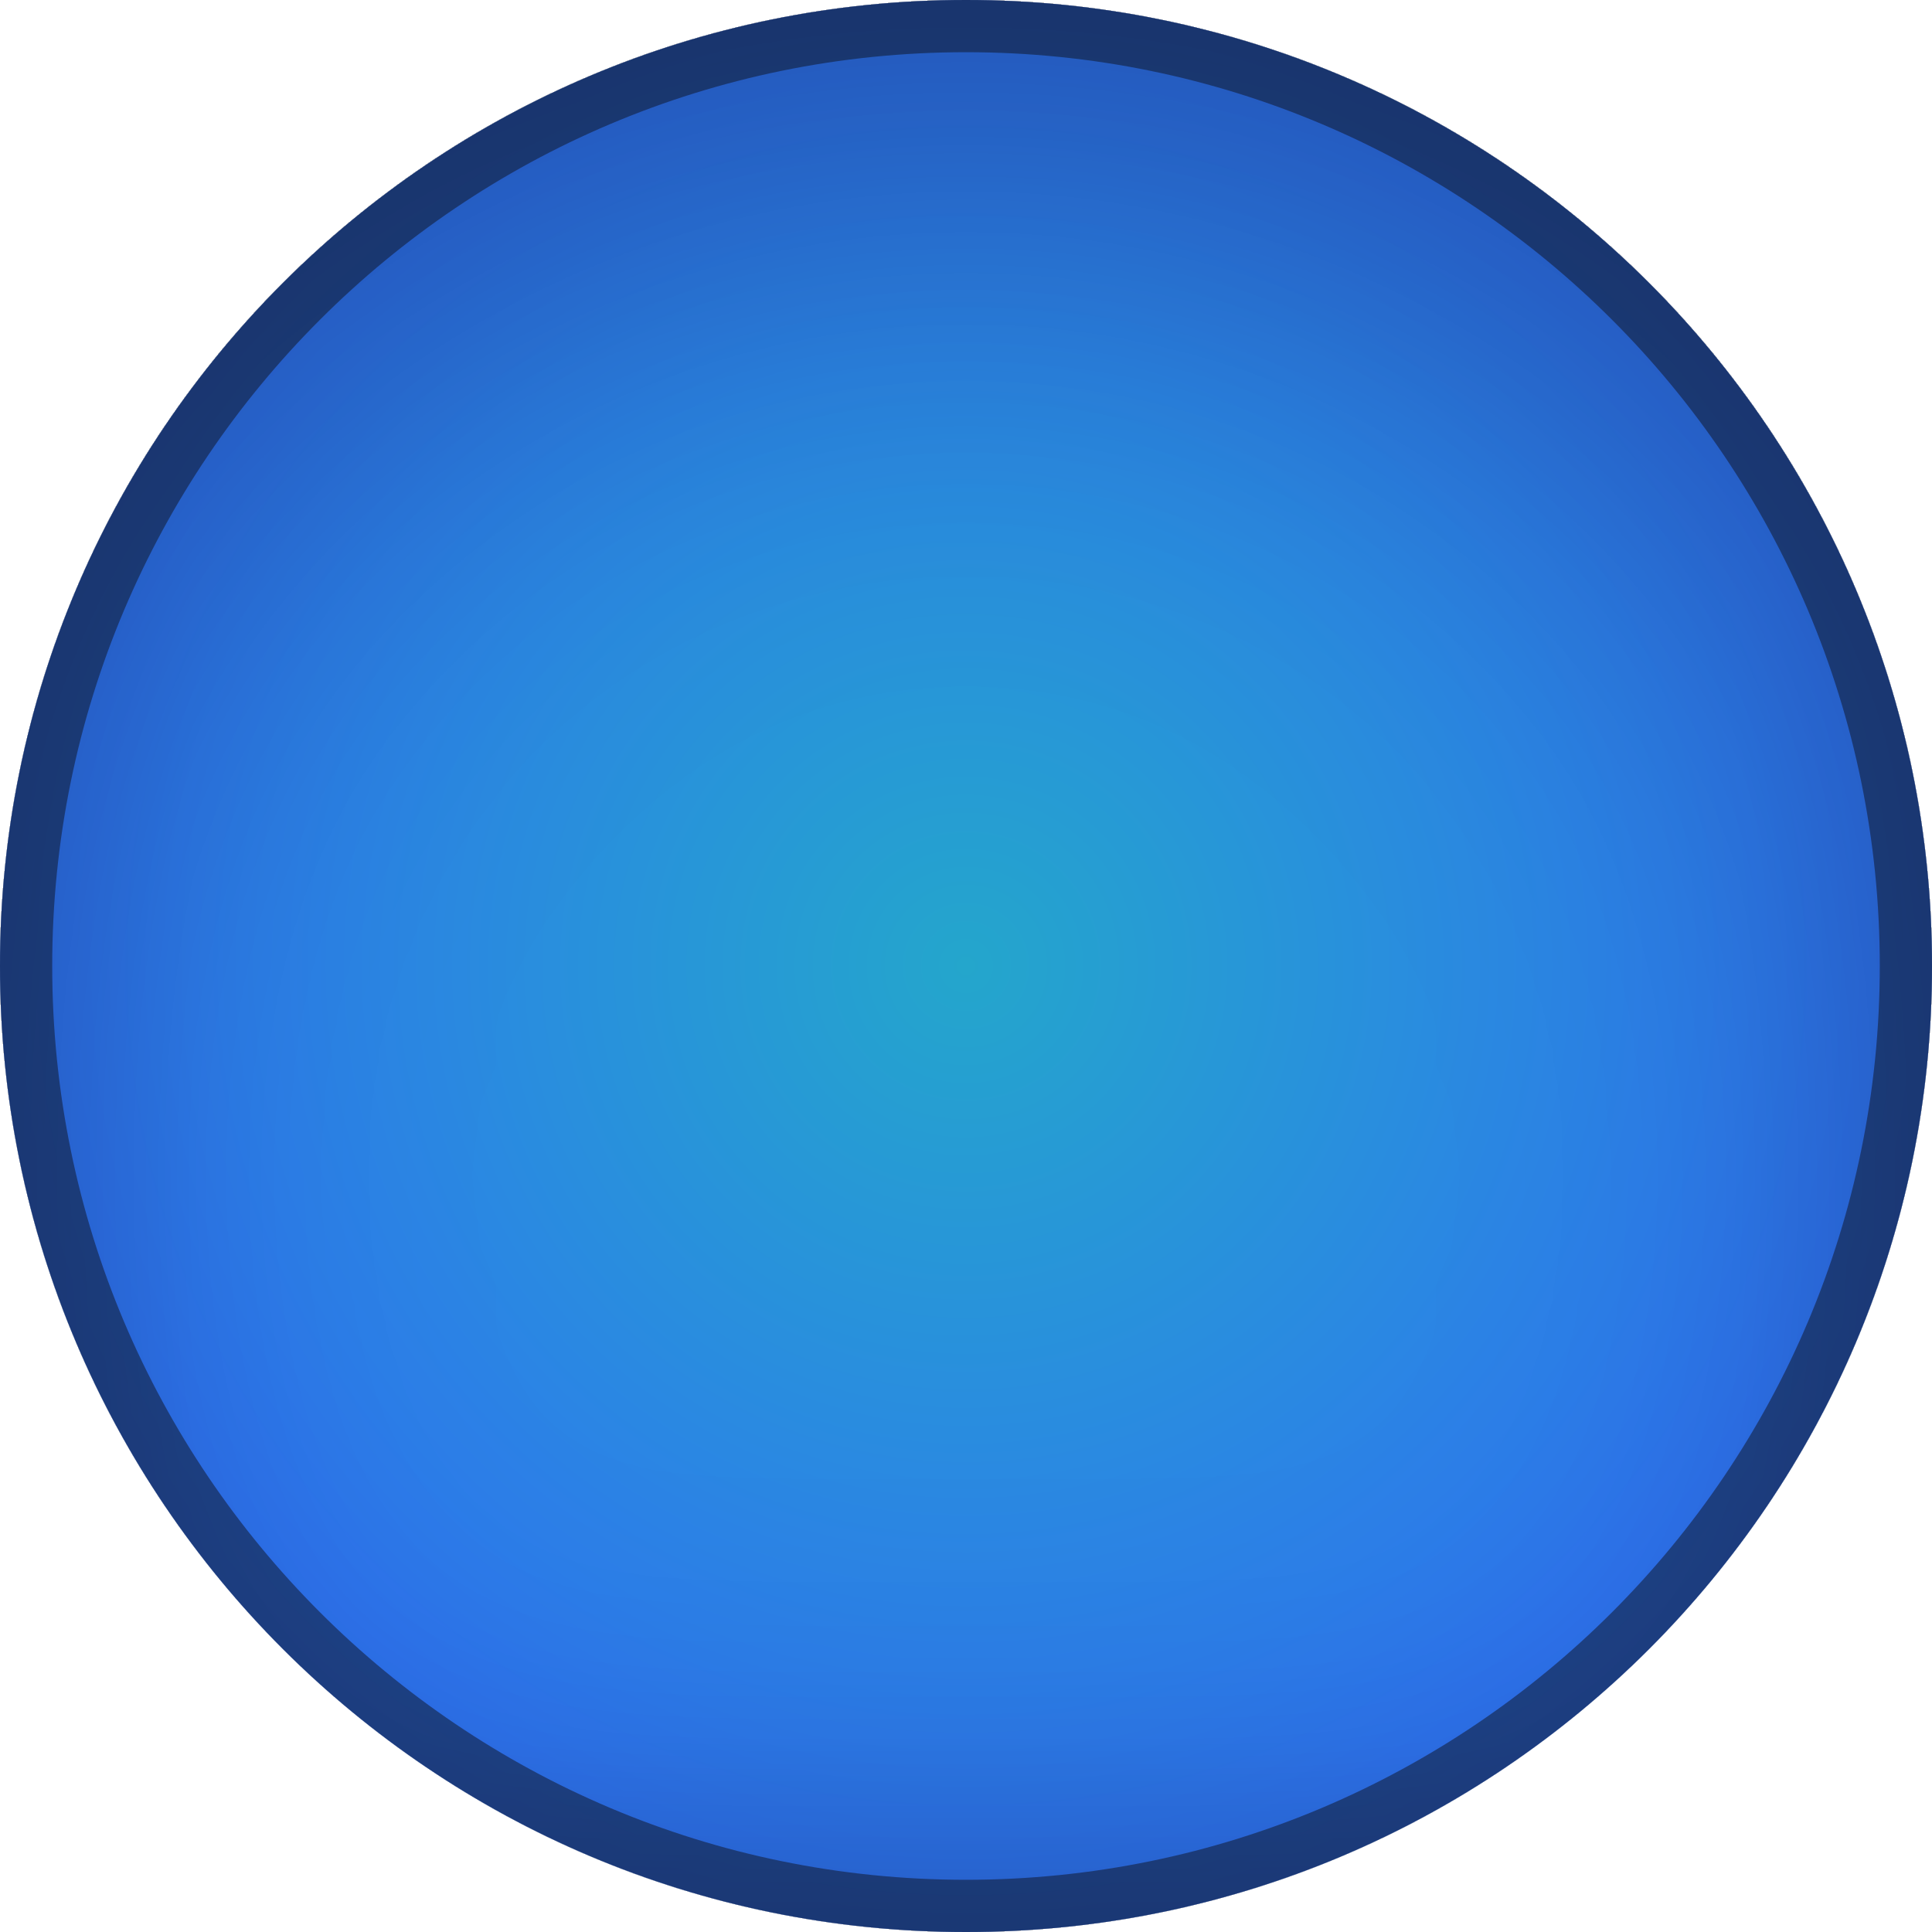
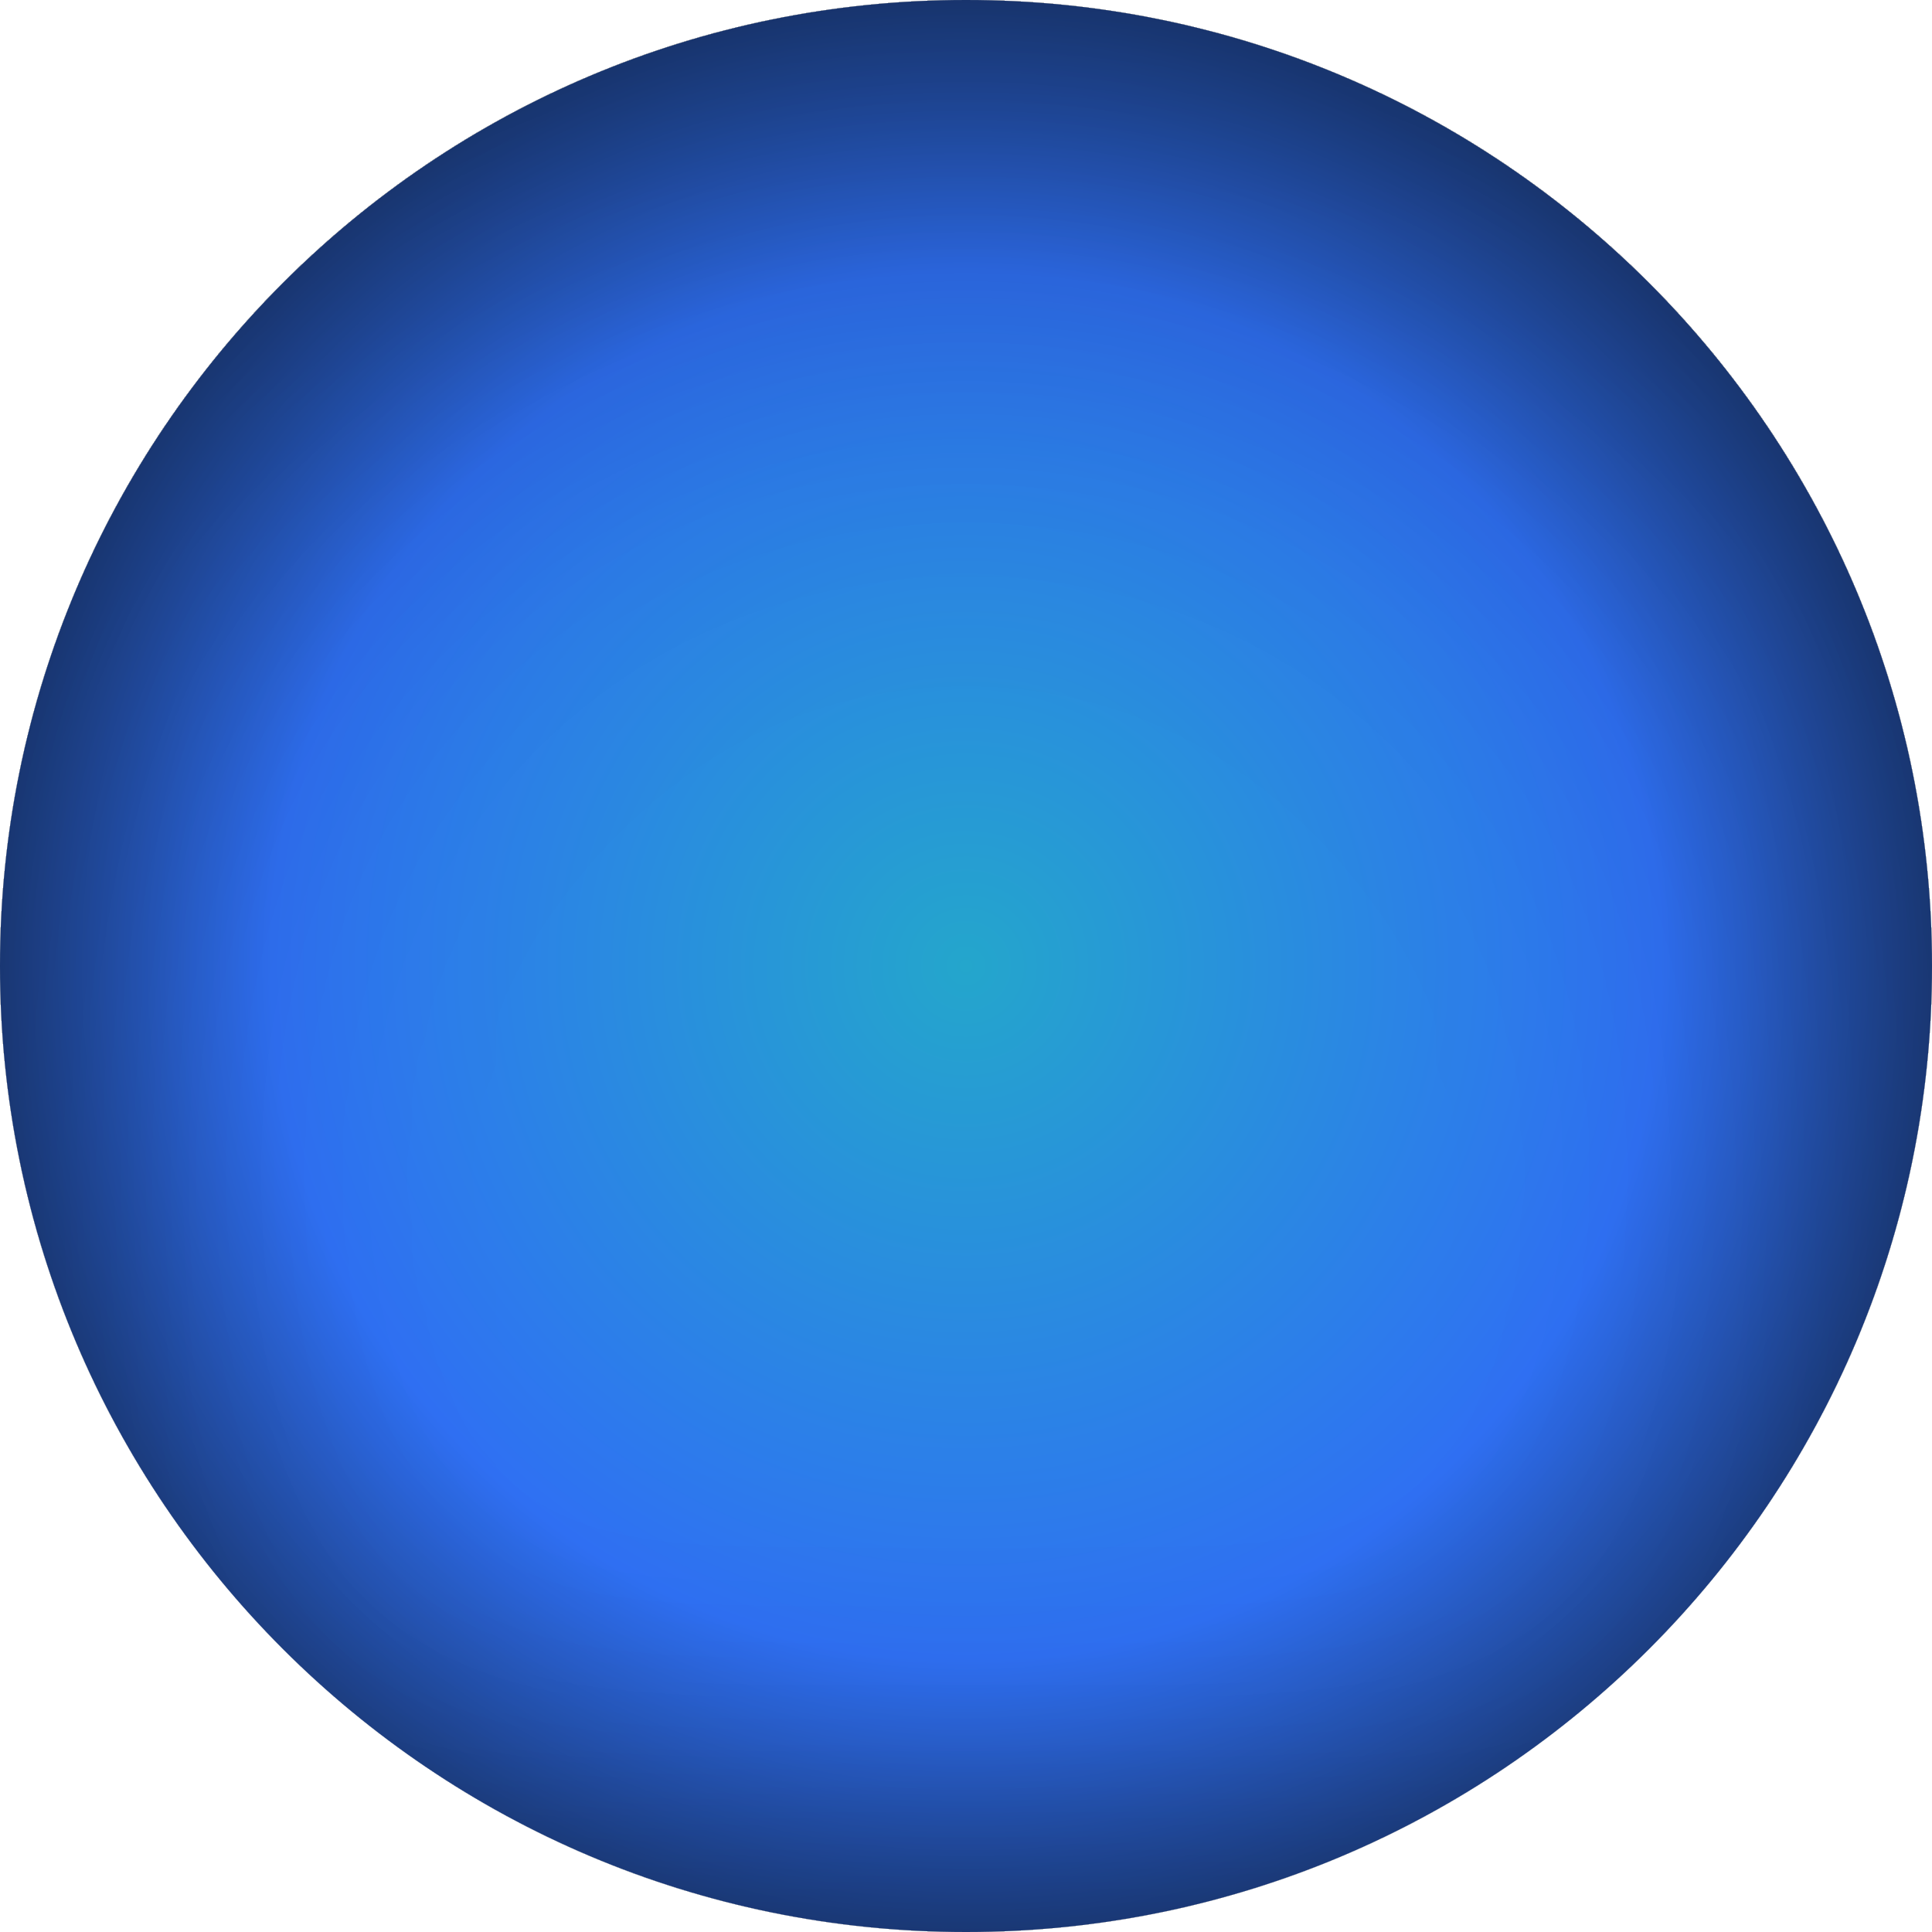
<svg xmlns="http://www.w3.org/2000/svg" width="37" height="37" viewBox="0 0 37 37" fill="none">
  <g filter="url(#filter0_i_18_200)">
    <circle cx="18.5" cy="18.5" r="18.5" fill="url(#paint0_radial_18_200)" />
  </g>
-   <circle cx="18.5" cy="18.5" r="18" stroke="#0E131E" stroke-opacity="0.5" />
  <defs>
    <filter id="filter0_i_18_200" x="0" y="0" width="37" height="41" filterUnits="userSpaceOnUse" color-interpolation-filters="sRGB">
      <feFlood flood-opacity="0" result="BackgroundImageFix" />
      <feBlend mode="normal" in="SourceGraphic" in2="BackgroundImageFix" result="shape" />
      <feColorMatrix in="SourceAlpha" type="matrix" values="0 0 0 0 0 0 0 0 0 0 0 0 0 0 0 0 0 0 127 0" result="hardAlpha" />
      <feOffset dy="4" />
      <feGaussianBlur stdDeviation="6.5" />
      <feComposite in2="hardAlpha" operator="arithmetic" k2="-1" k3="1" />
      <feColorMatrix type="matrix" values="0 0 0 0 0 0 0 0 0 0 0 0 0 0 0 0 0 0 0.25 0" />
      <feBlend mode="normal" in2="shape" result="effect1_innerShadow_18_200" />
    </filter>
-     <radialGradient id="paint0_radial_18_200" cx="0" cy="0" r="1" gradientUnits="userSpaceOnUse" gradientTransform="translate(18.5 18.5) rotate(90) scale(18.5)">
+     <radialGradient id="paint0_radial_18_200" cx="0" cy="0" r="1" gradientUnits="userSpaceOnUse" gradientTransform="translate(18.5 18.5) rotate(88.9391) scale(27.0046)">
      <stop stop-color="#24A6CC" />
-       <stop offset="1" stop-color="#2F70F4" />
+       <stop offset="0.494" stop-color="#2F70F4" />
+       <stop offset="0.892" stop-color="#0D131E" />
    </radialGradient>
  </defs>
</svg>
